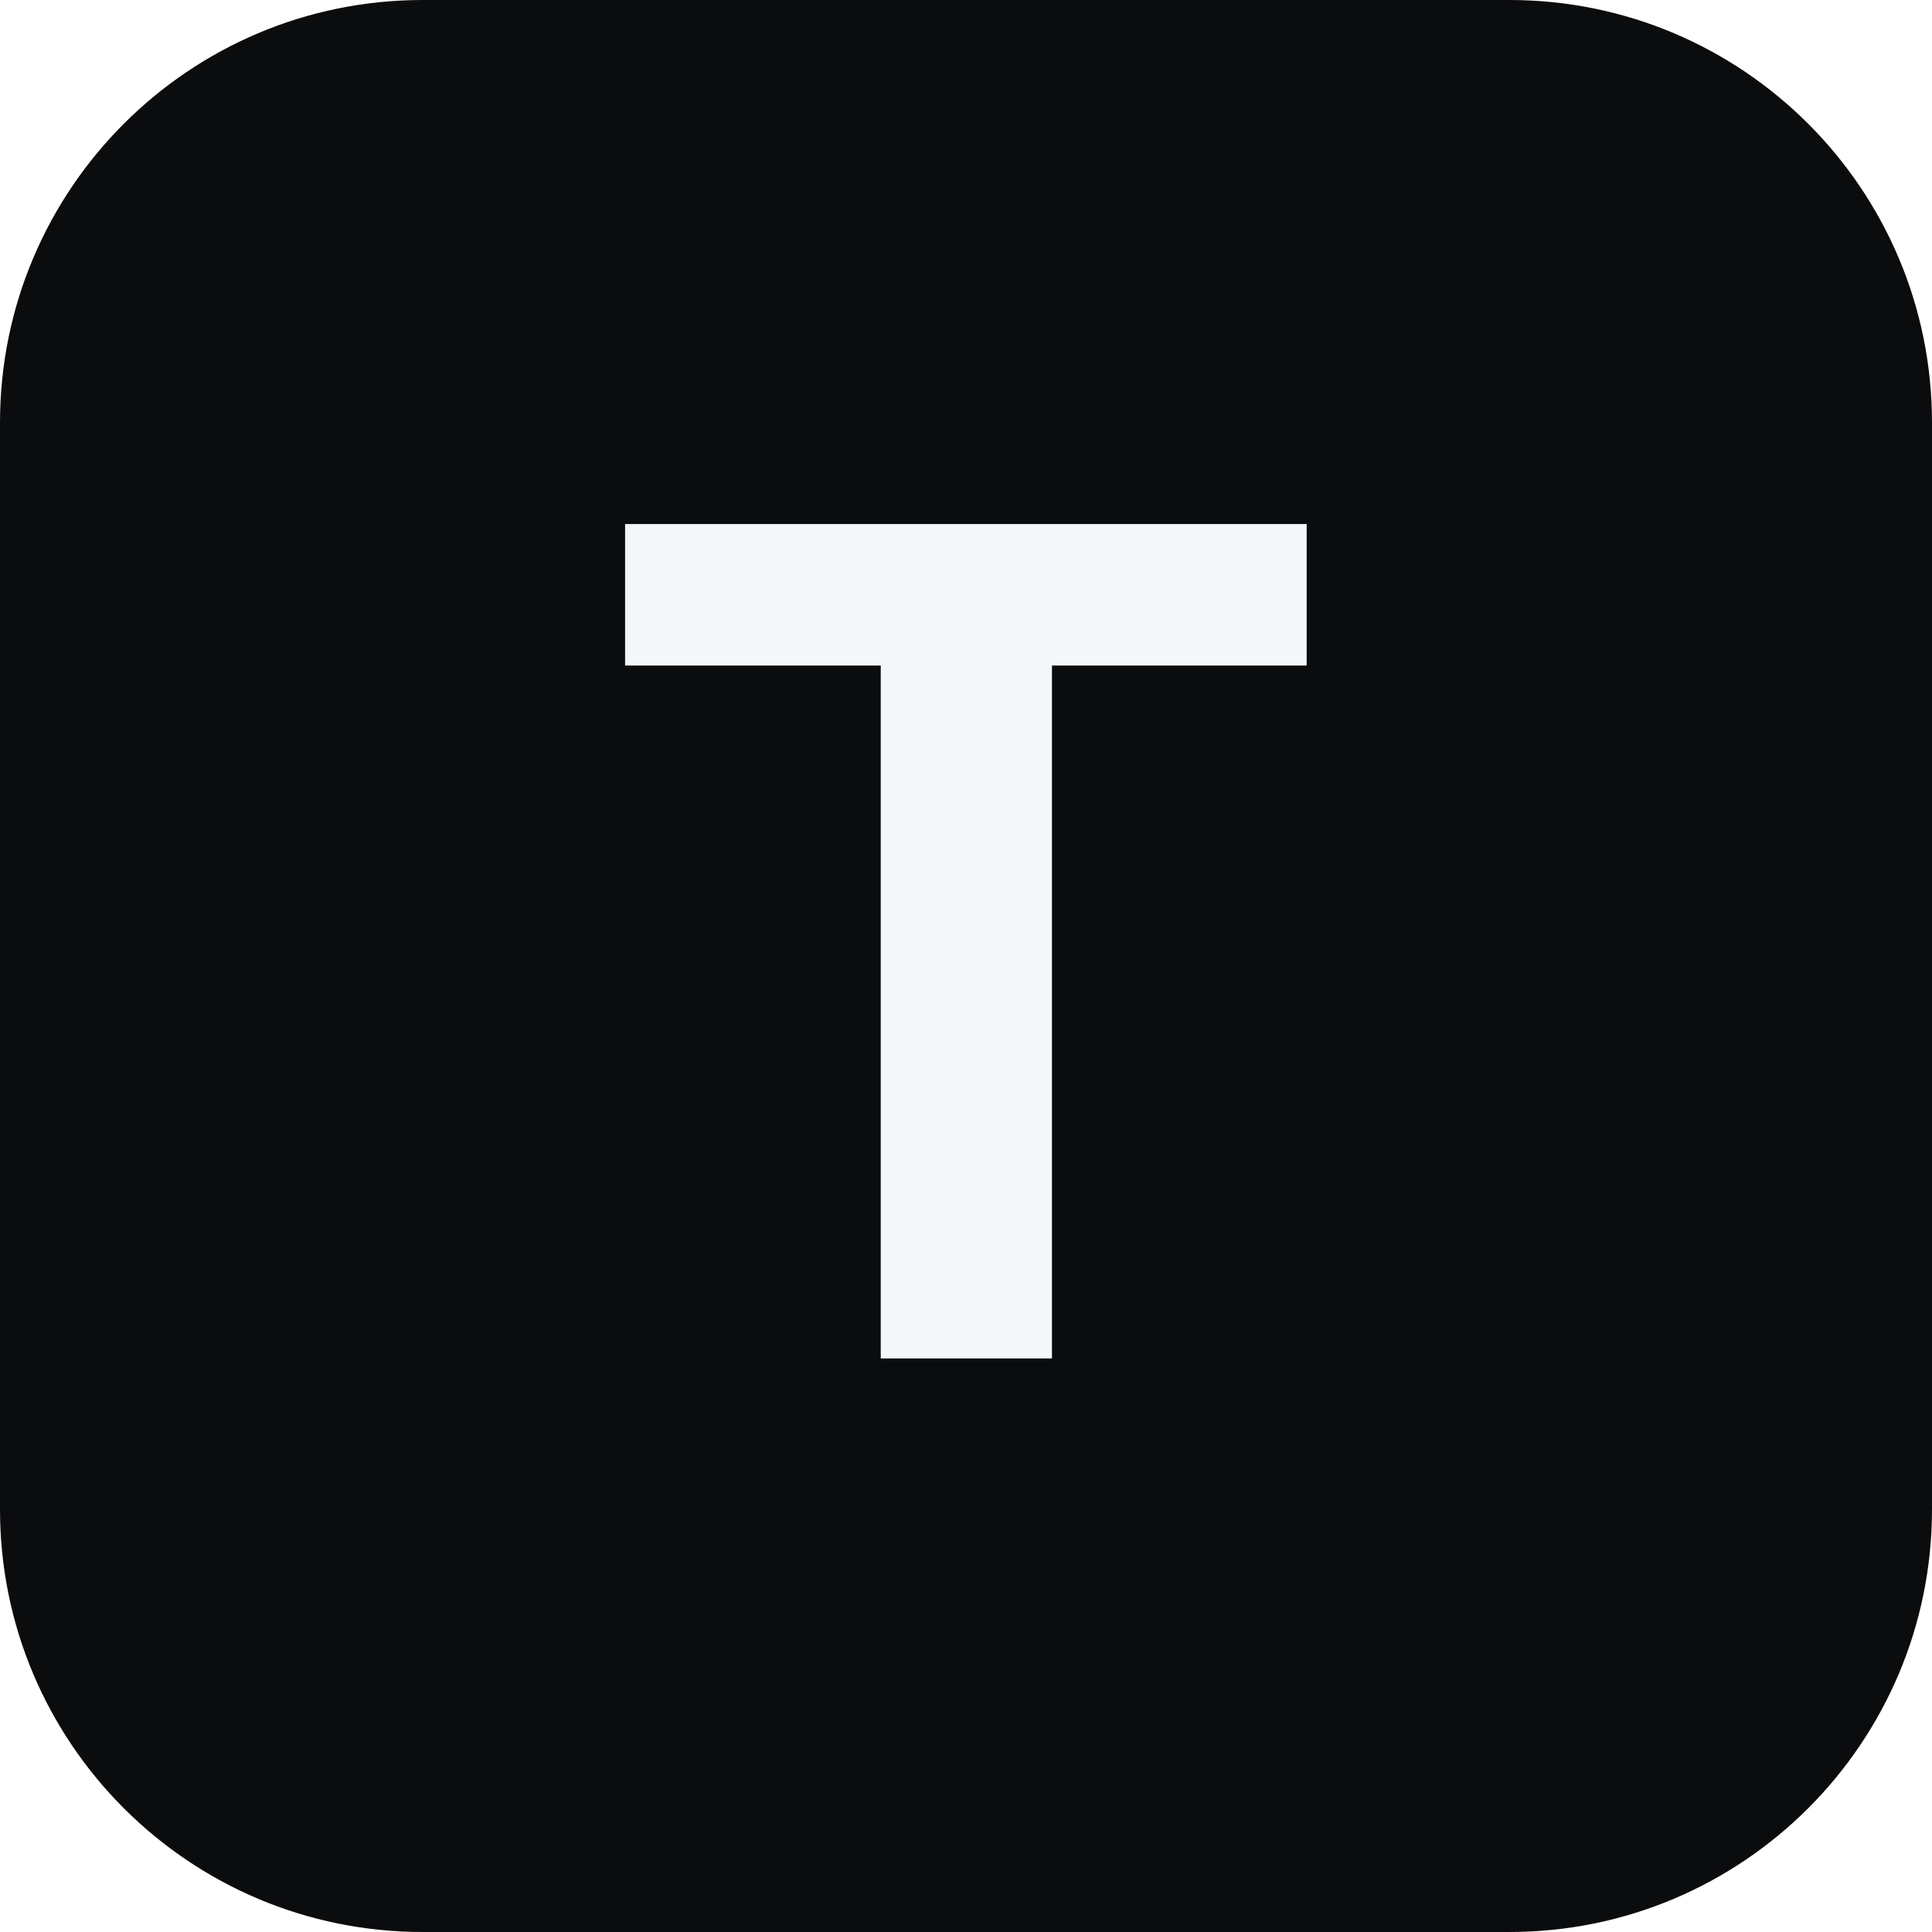
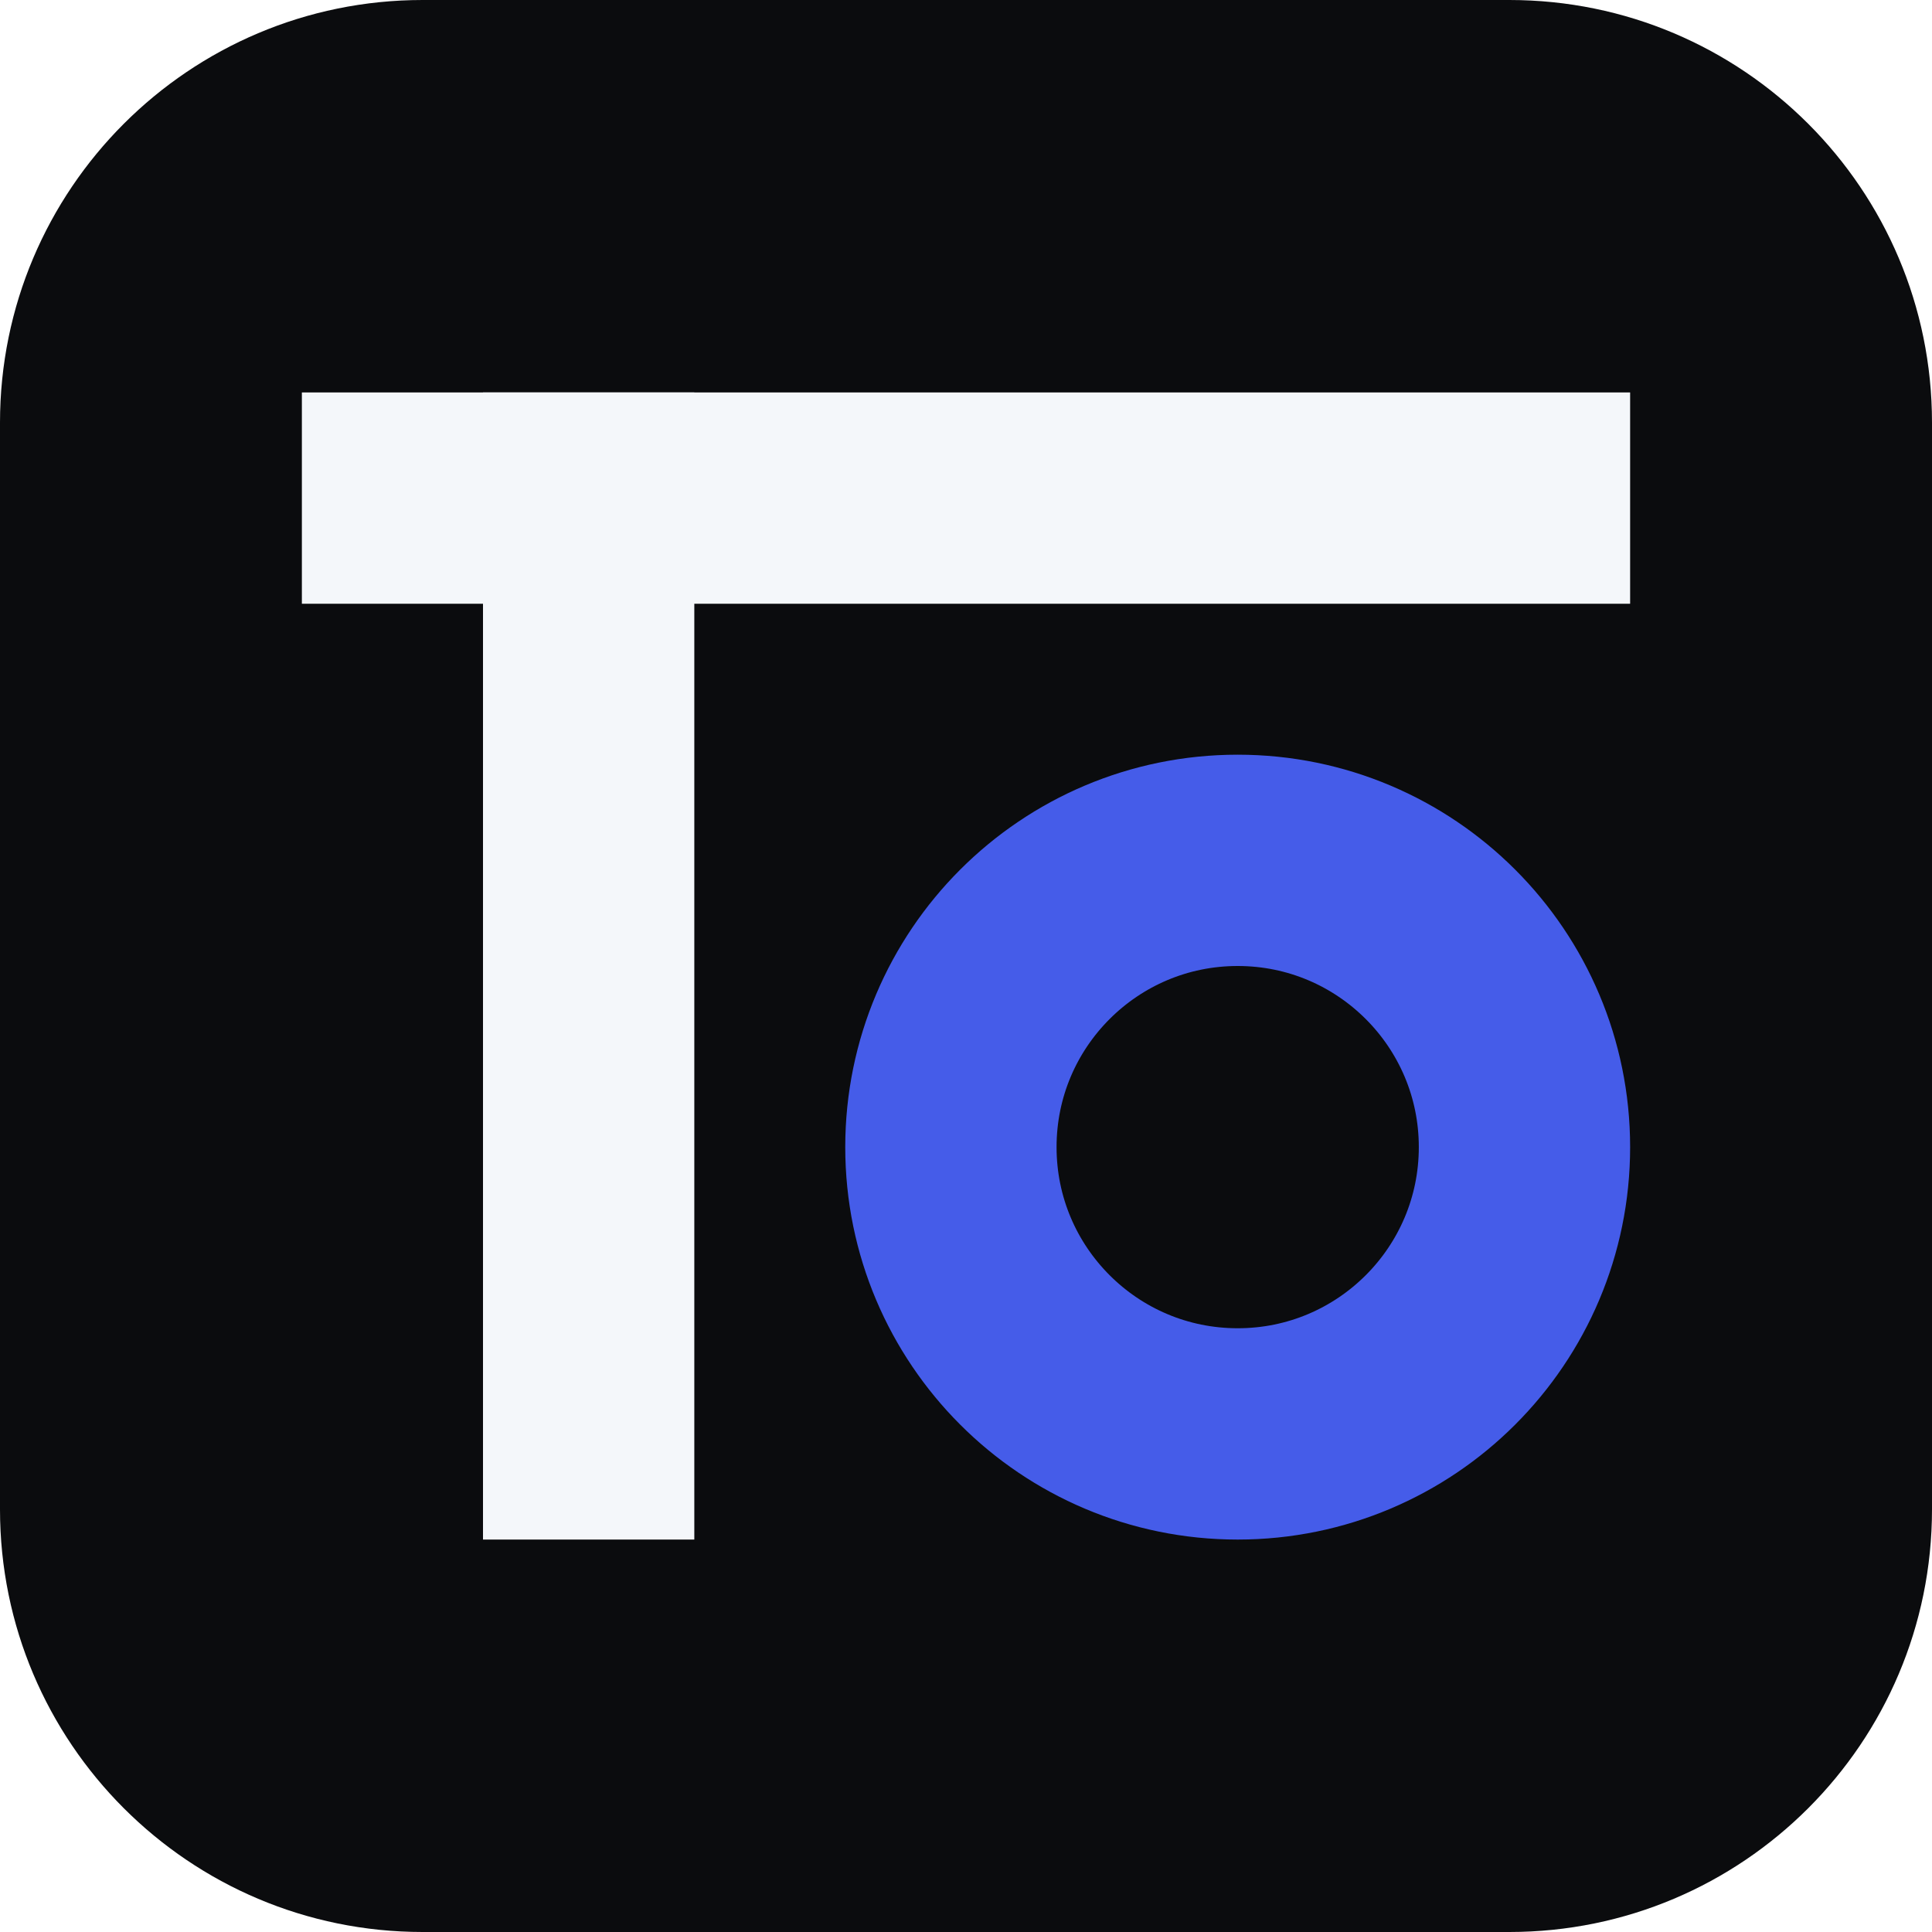
- <svg xmlns="http://www.w3.org/2000/svg" viewBox="0 0 64 64">
+ <svg xmlns="http://www.w3.org/2000/svg" viewBox="0 0 64 64" role="img" aria-labelledby="t">
  <rect width="64" height="64" rx="14" fill="#0B0C0E" />
-   <text x="32" y="45" text-anchor="middle" font-family="system-ui, -apple-system, 'Segoe UI', sans-serif" font-size="38" font-weight="700" fill="#F4F7FA">T</text>
+   <rect x="10" y="13" width="44" height="7" fill="#F4F7FA" />
+   <rect x="16" y="13" width="7" height="38" fill="#F4F7FA" />
+   <circle cx="41" cy="38" r="9.5" fill="none" stroke="#455CE9" stroke-width="7" />
</svg>
